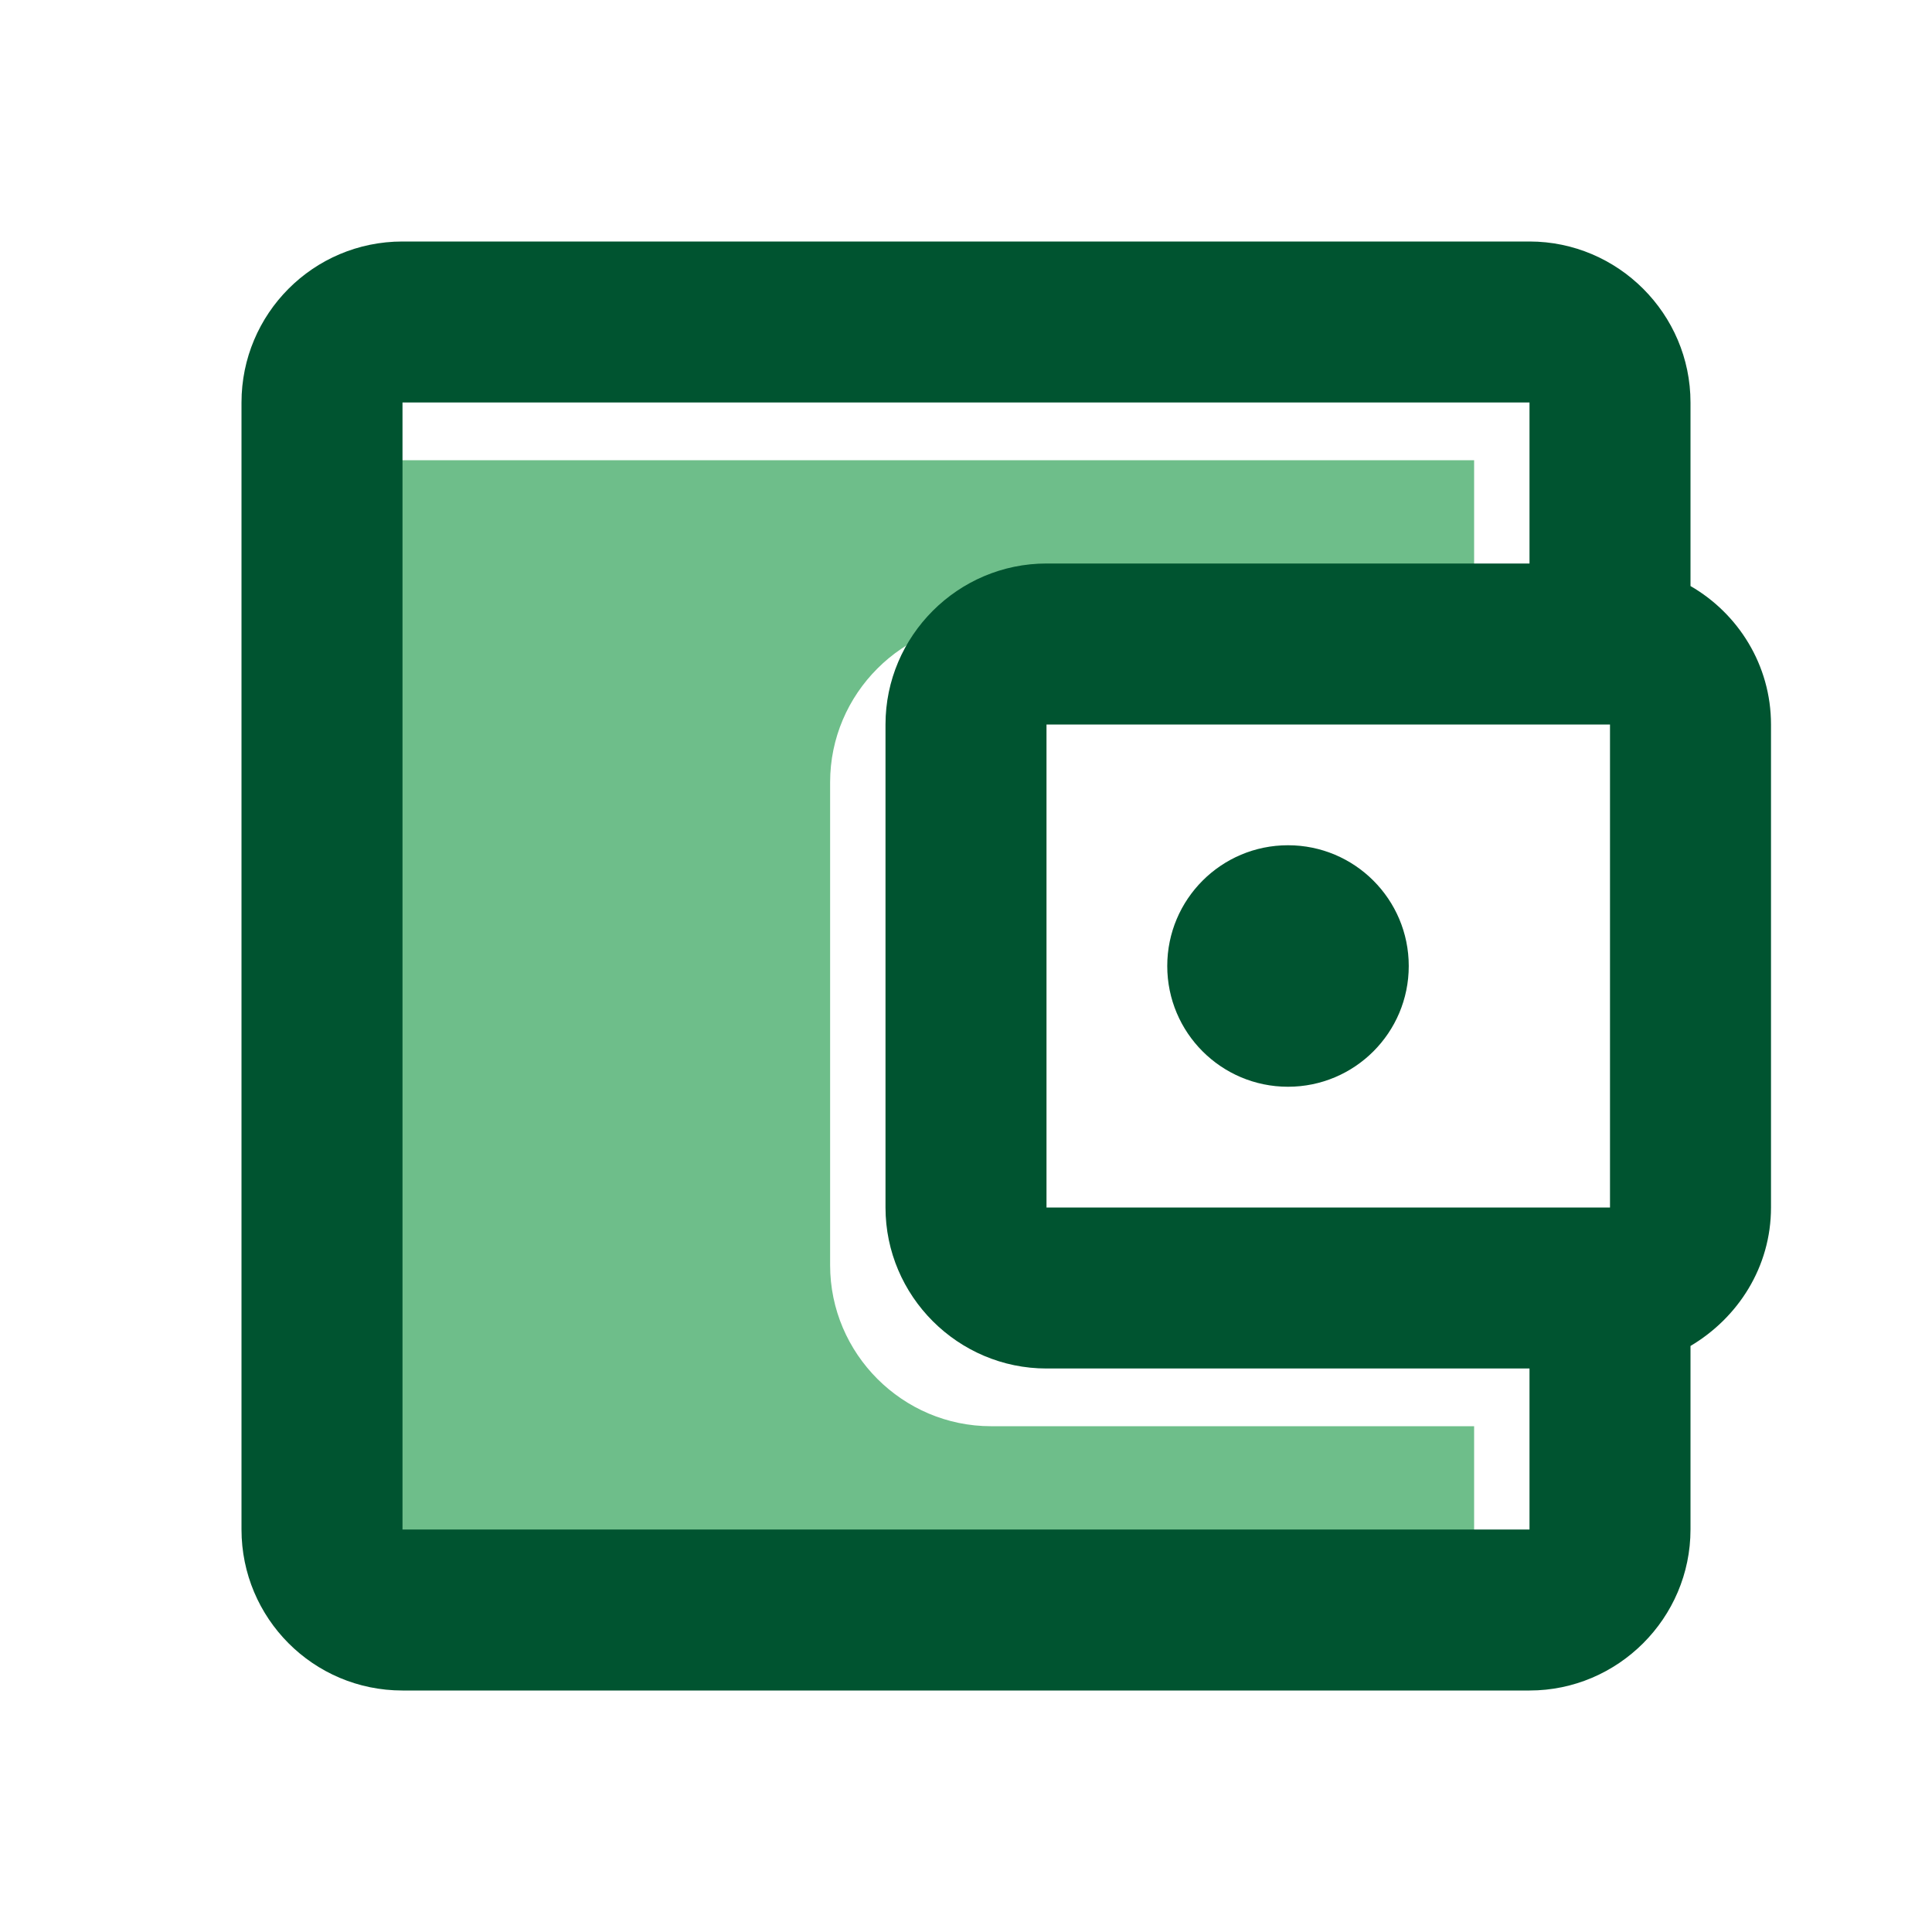
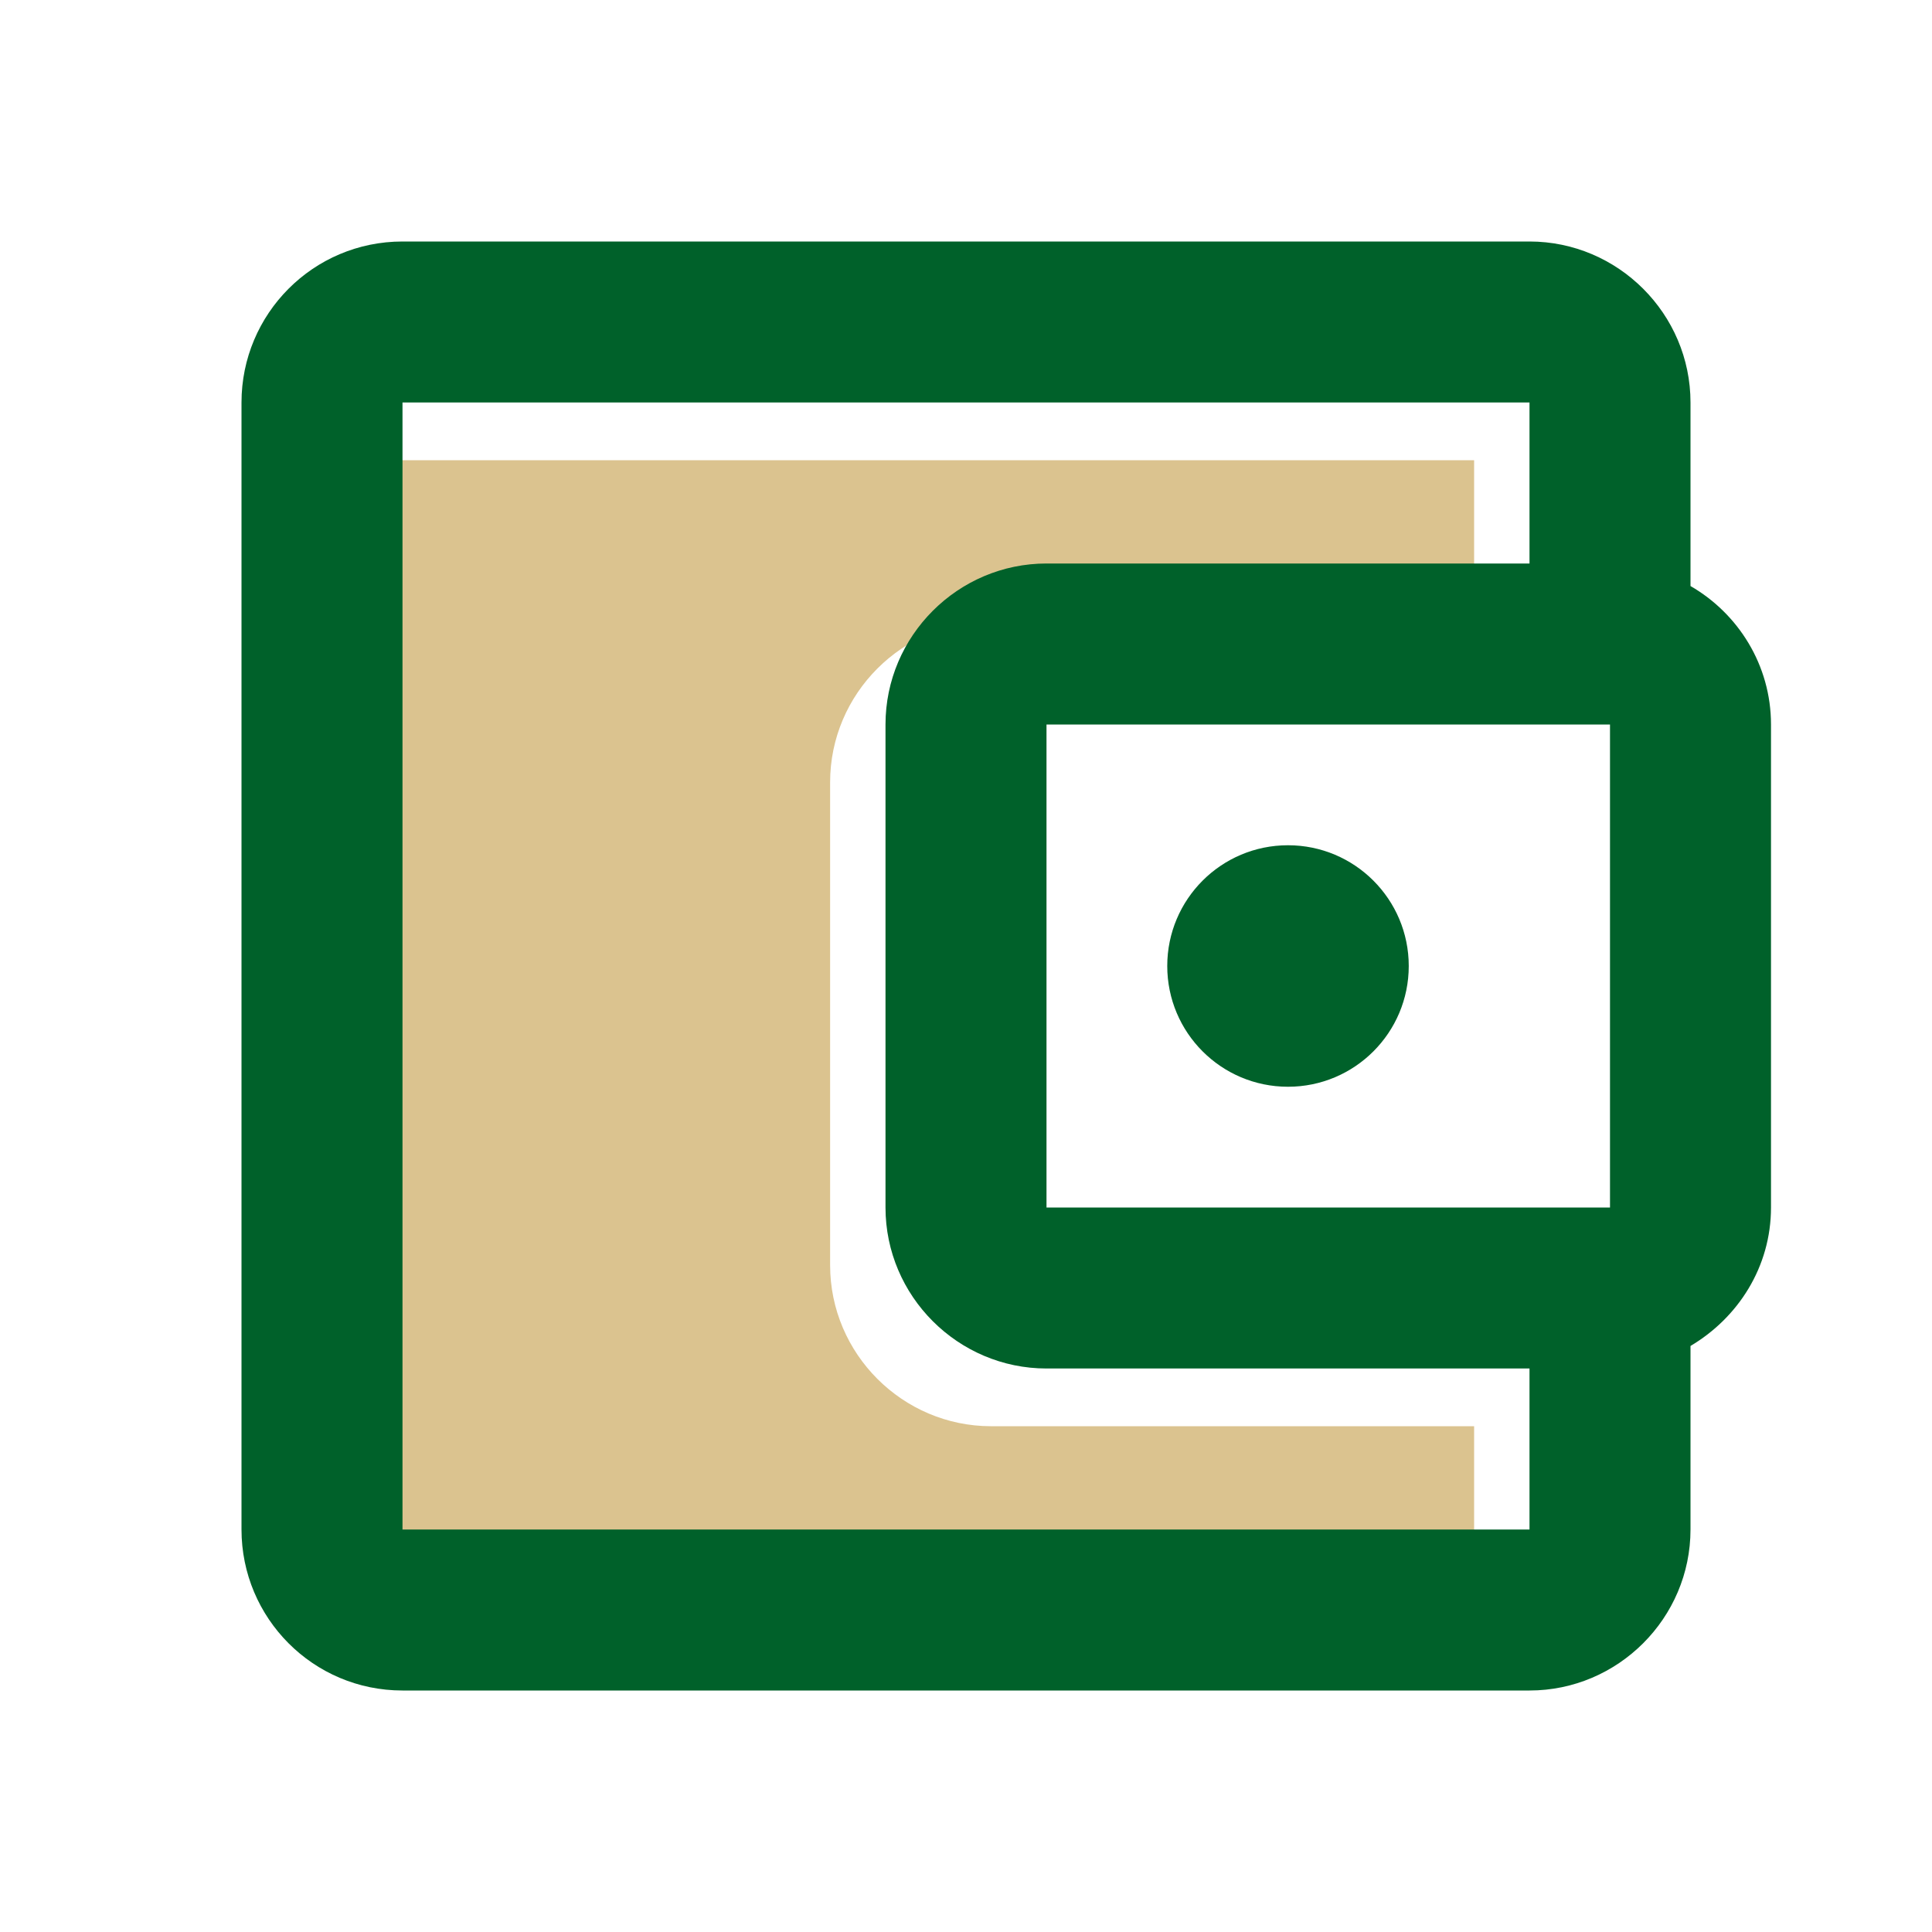
<svg xmlns="http://www.w3.org/2000/svg" height="24px" viewBox="0 0 24 24" width="24px" fill="#000000" version="1.1" id="svg10">
  <defs id="defs14" />
  <path d="M0 0h24v24H0V0z" fill="none" id="path2" />
-   <path d="m 12.312,17.717 c -1.1,0 -2,-0.9 -2,-2 V 9.717 c 0,-1.1 0.9,-2 2,-2 h 6 v -2 h -14 V 19.717 h 14 v -2 z" opacity=".3" id="path4" style="opacity:1;fill:#6ebe8a;fill-opacity:1;stroke:none" />
-   <path d="M21 7.28V5c0-1.1-.9-2-2-2H5c-1.11 0-2 .9-2 2v14c0 1.1.89 2 2 2h14c1.1 0 2-.9 2-2v-2.28c.59-.35 1-.98 1-1.72V9c0-.74-.41-1.38-1-1.72zM20 9v6h-7V9h7zM5 19V5h14v2h-6c-1.1 0-2 .9-2 2v6c0 1.1.9 2 2 2h6v2H5z" id="path6" style="fill:#005430;fill-opacity:1" />
-   <circle cx="16" cy="12" r="1.5" id="circle8" style="fill:#005430;fill-opacity:1" />
+   <path d="m 12.312,17.717 c -1.1,0 -2,-0.9 -2,-2 V 9.717 c 0,-1.1 0.9,-2 2,-2 h 6 v -2 h -14 V 19.717 h 14 v -2 z" opacity=".3" id="path4" style="opacity:1;fill:#dbc38f;fill-opacity:1;stroke:none" />
+   <path d="M21 7.28V5c0-1.1-.9-2-2-2H5c-1.11 0-2 .9-2 2v14c0 1.1.89 2 2 2h14c1.1 0 2-.9 2-2v-2.28c.59-.35 1-.98 1-1.72V9c0-.74-.41-1.38-1-1.72zM20 9v6h-7V9h7zM5 19V5h14v2h-6c-1.1 0-2 .9-2 2v6c0 1.1.9 2 2 2h6v2H5z" id="path6" style="fill:#00612a;fill-opacity:1" />
+   <circle cx="16" cy="12" r="1.5" id="circle8" style="fill:#00612a;fill-opacity:1" />
</svg>
